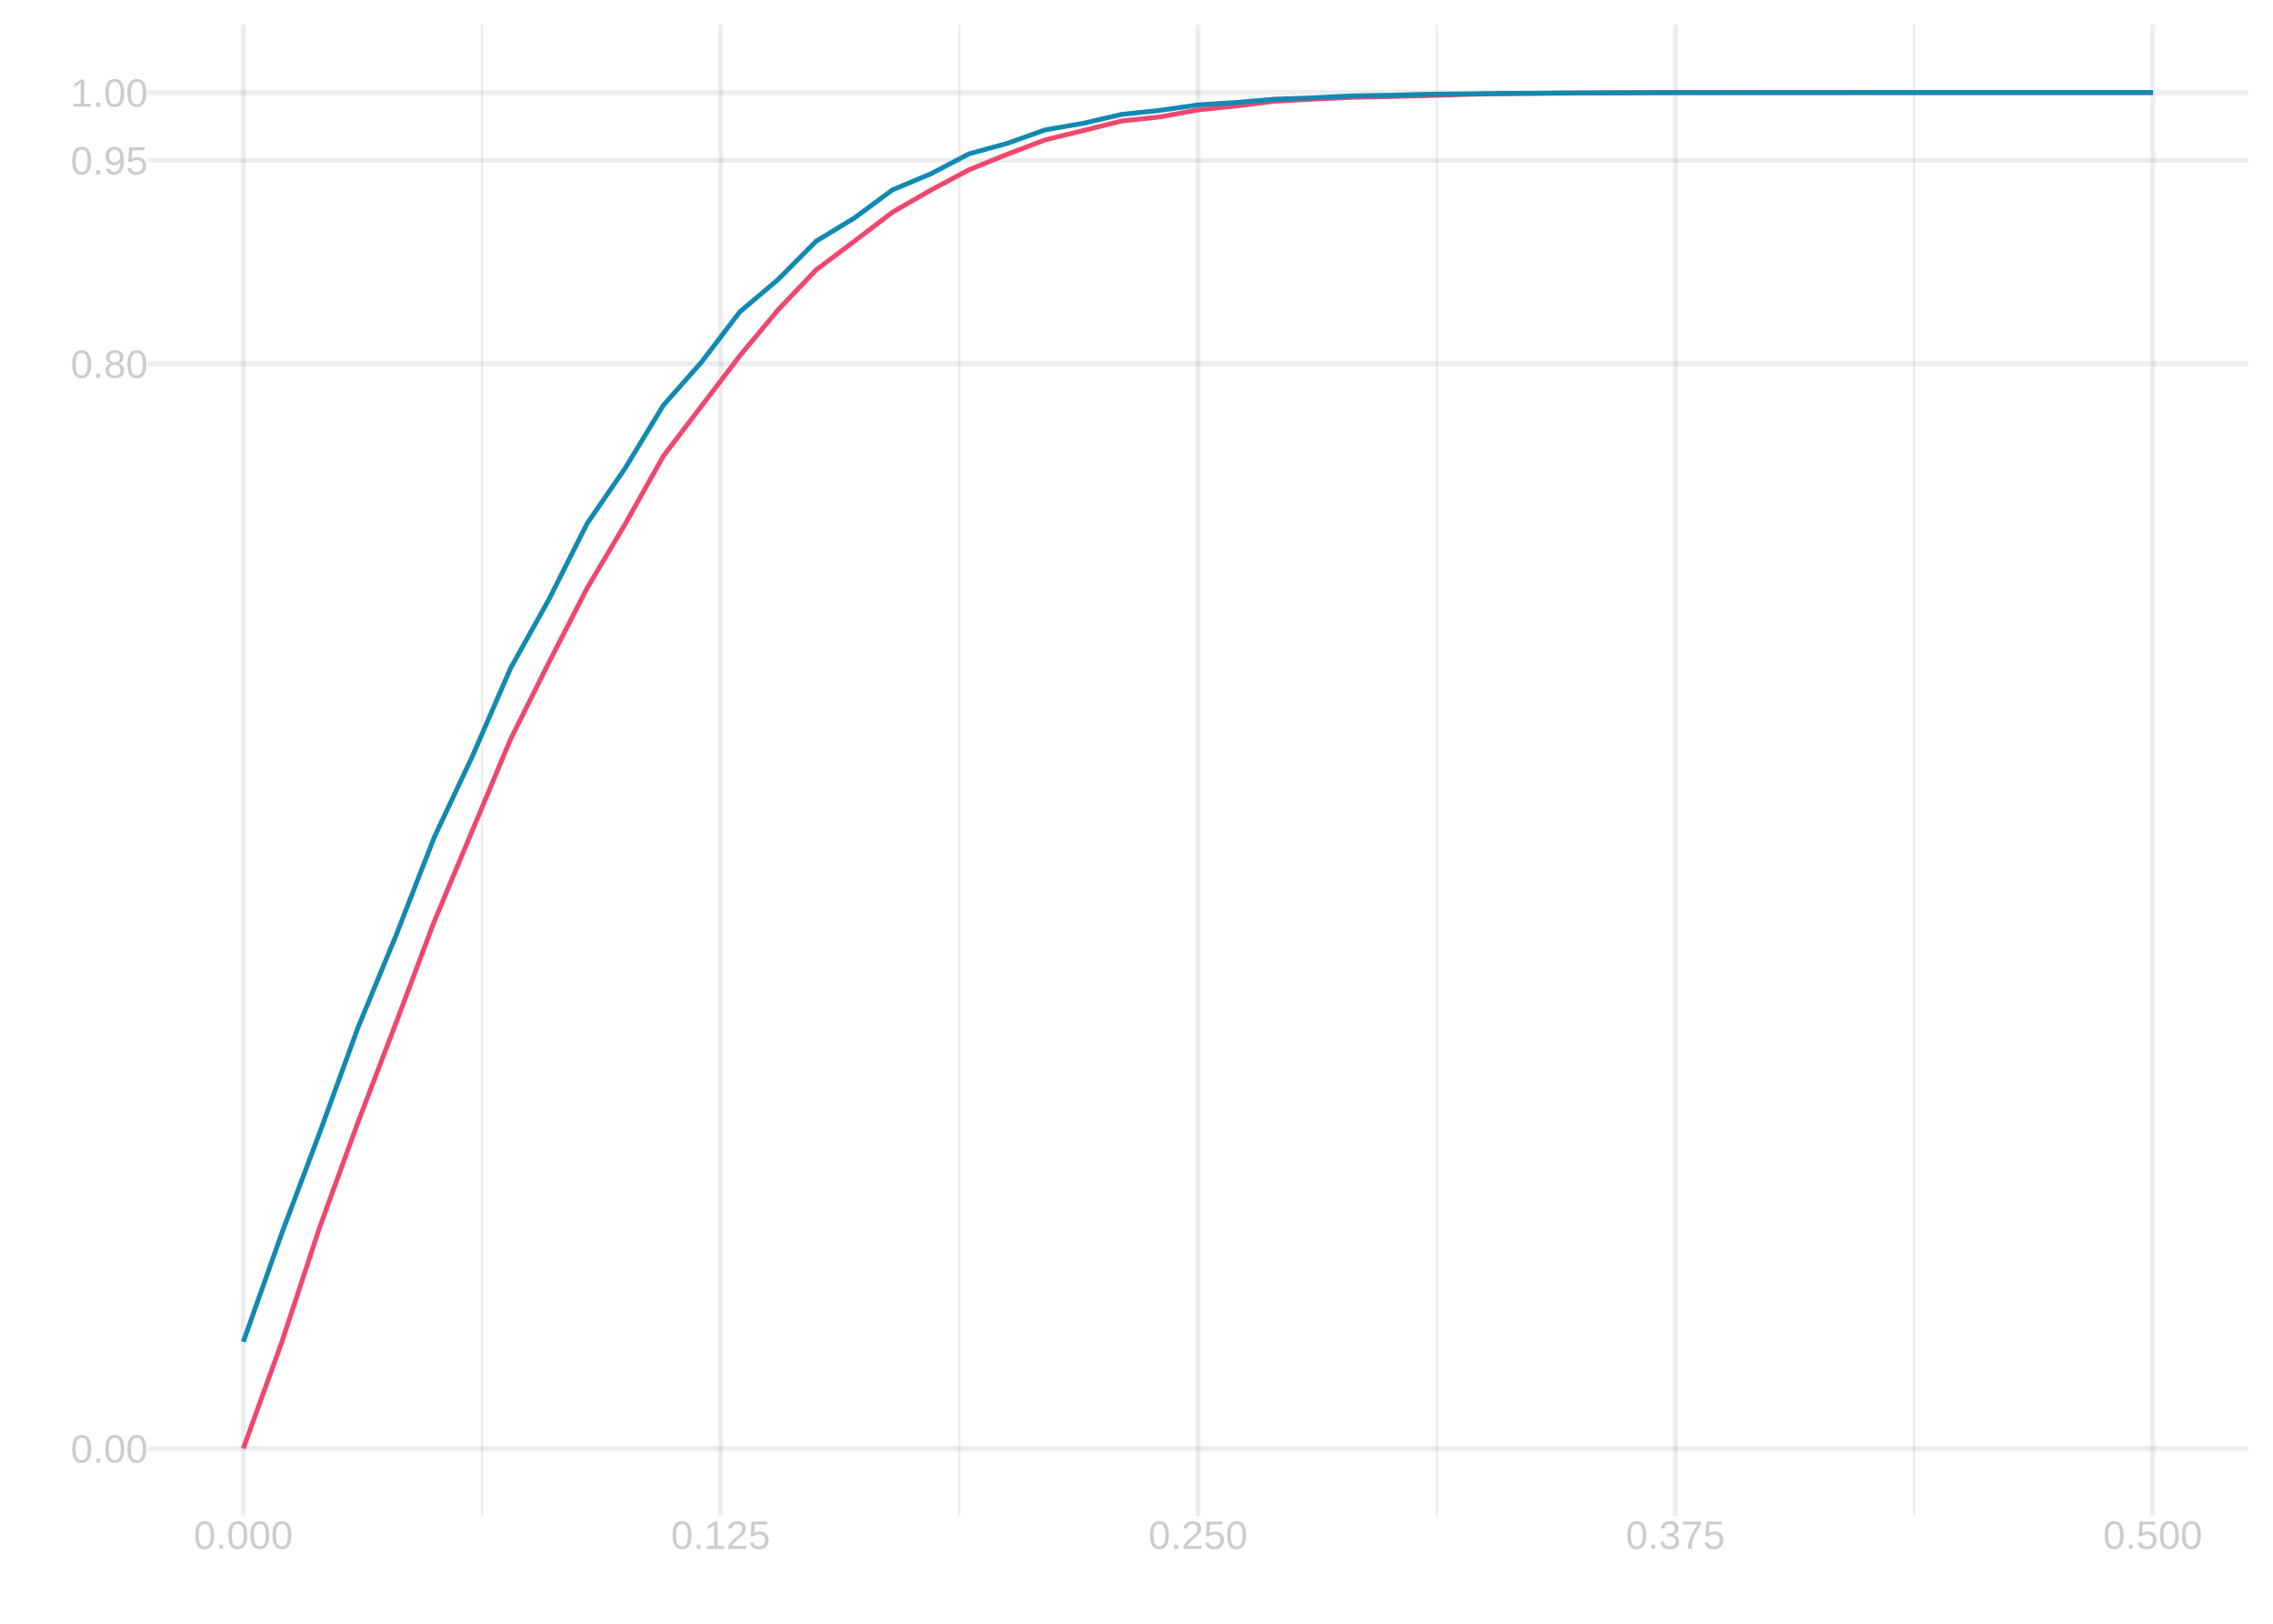
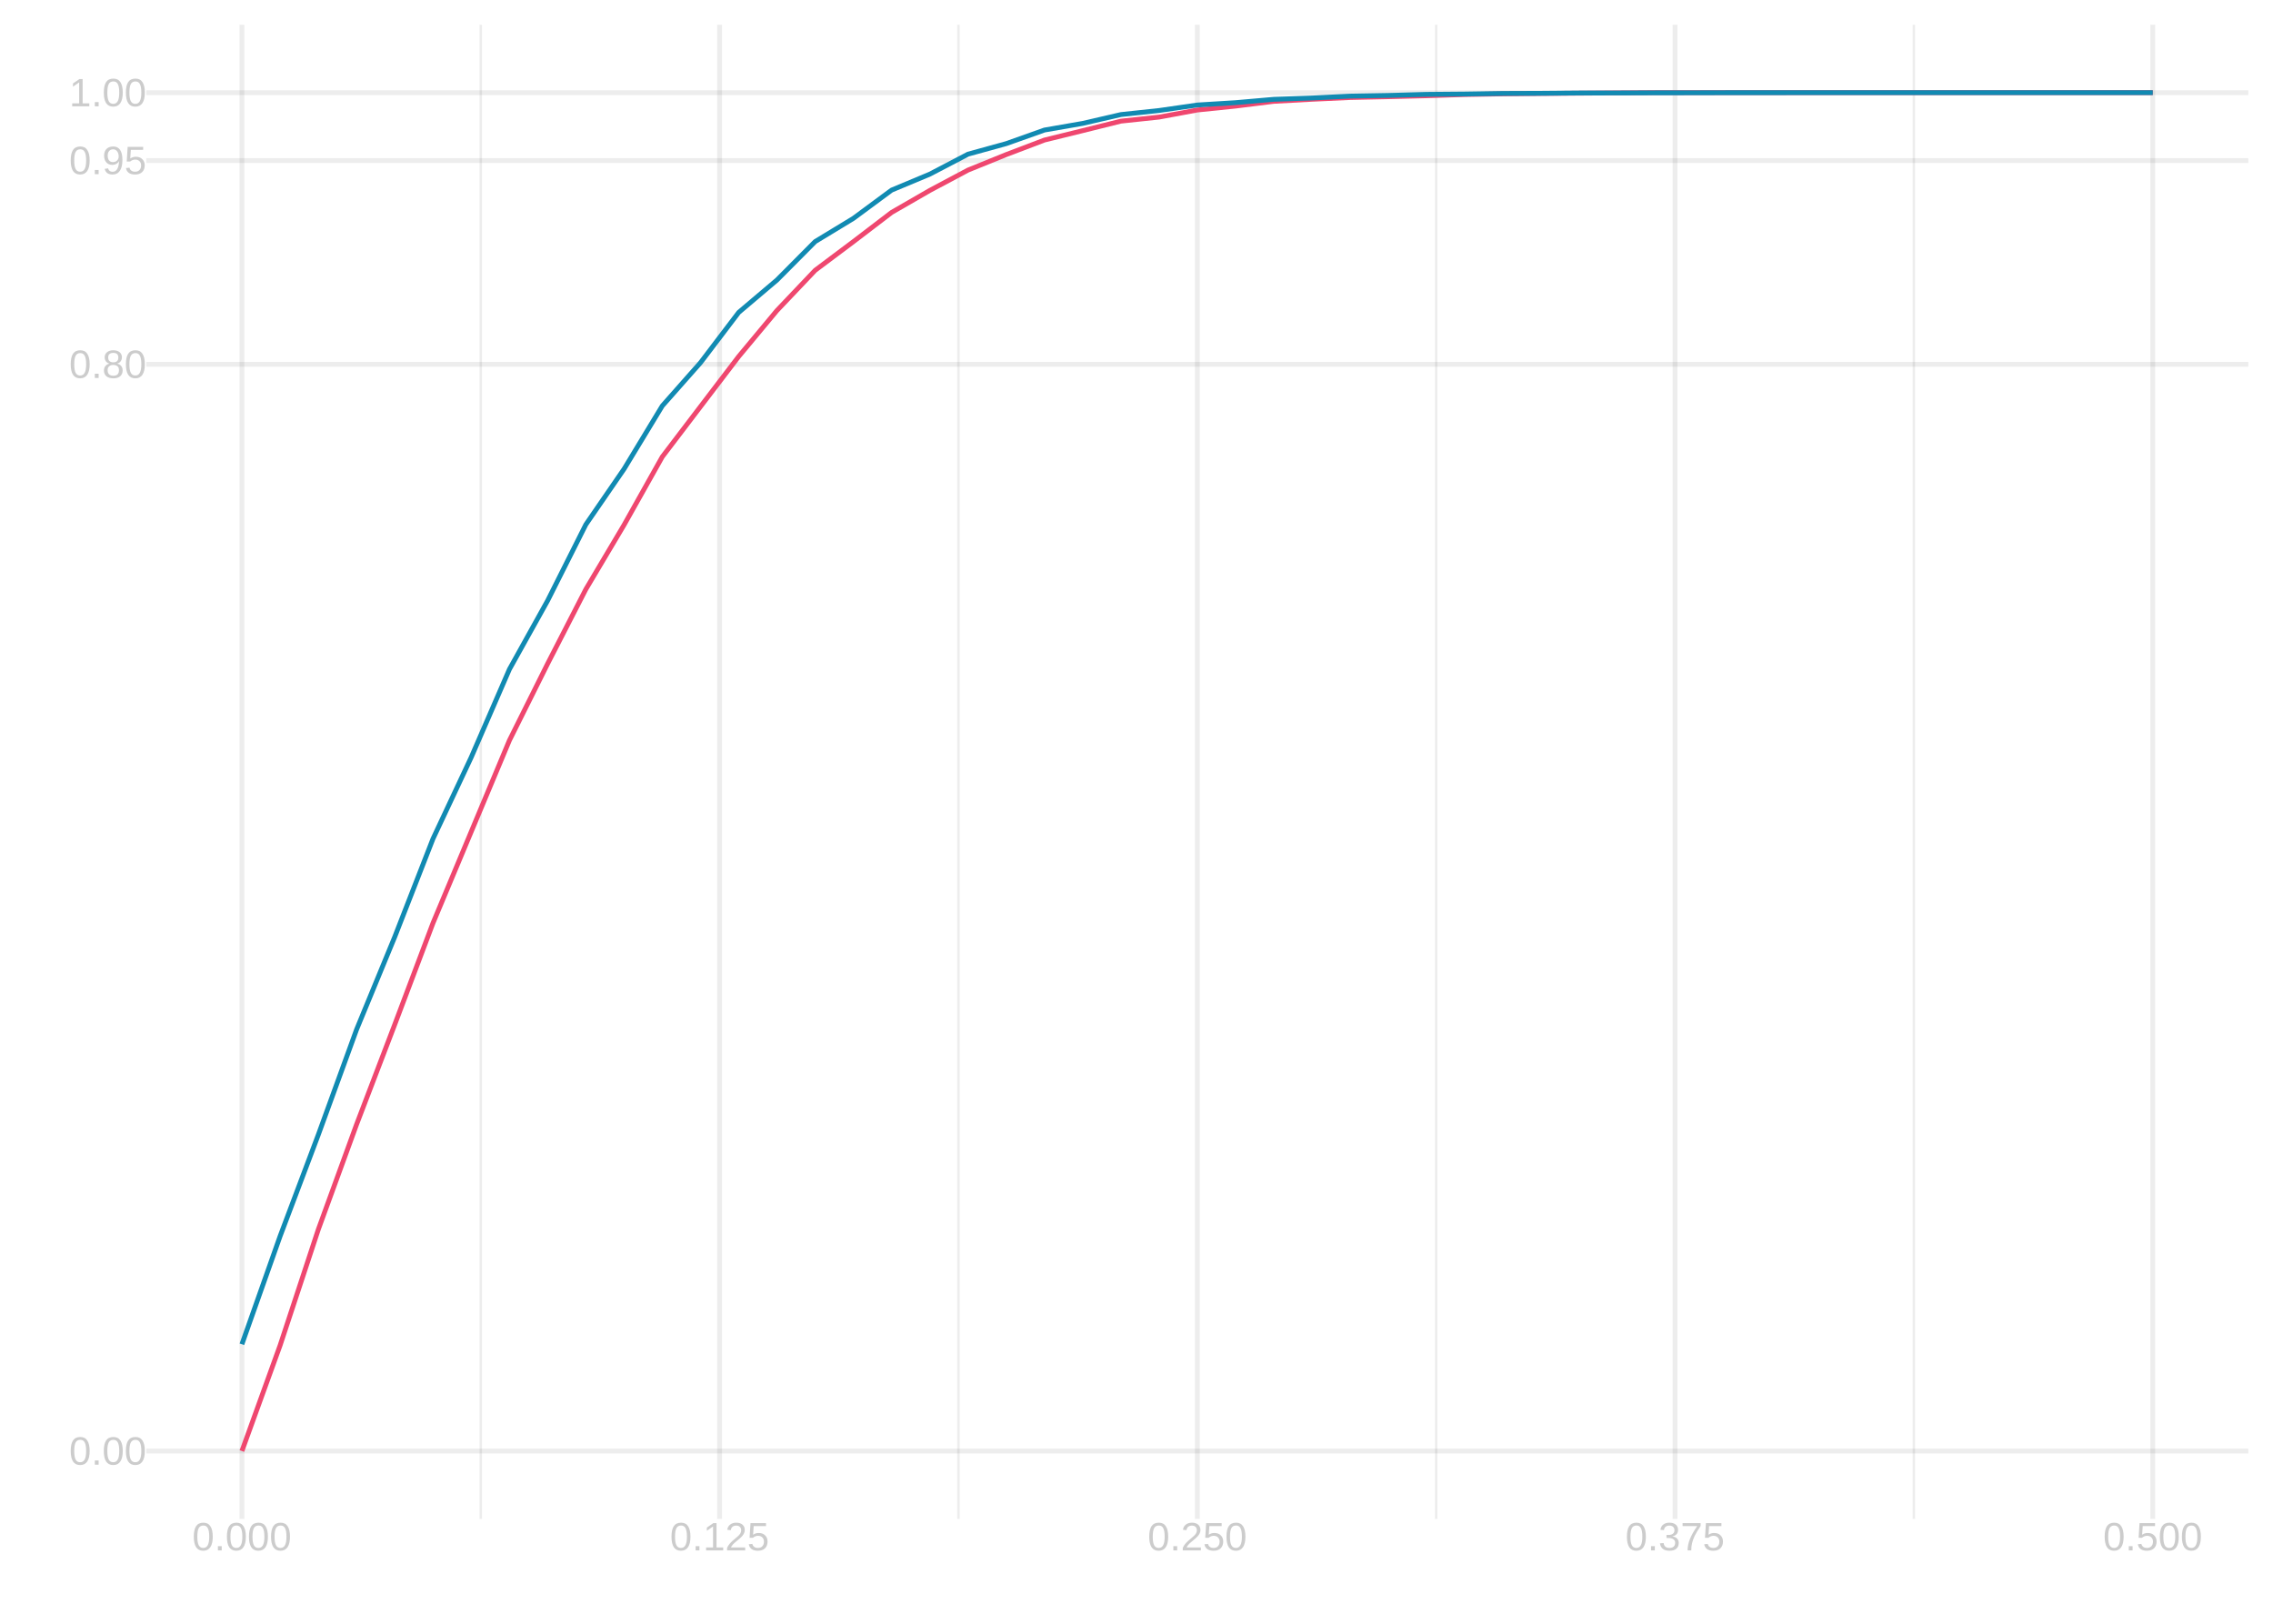
<svg xmlns="http://www.w3.org/2000/svg" width="504.00pt" height="360.00pt" viewBox="0 0 504.00 360.00">
  <g class="svglite">
    <defs>
      <style type="text/css">
    .svglite line, .svglite polyline, .svglite polygon, .svglite path, .svglite rect, .svglite circle {
      fill: none;
      stroke: #000000;
      stroke-linecap: round;
      stroke-linejoin: round;
      stroke-miterlimit: 10.00;
    }
    .svglite text {
      white-space: pre;
    }
    .svglite g.glyphgroup path {
      fill: inherit;
      stroke: none;
    }
  </style>
    </defs>
    <rect width="100%" height="100%" style="stroke: none; fill: none;" />
    <defs>
      <clipPath id="cpMC4wMHw1MDQuMDB8MC4wMHwzNjAuMDA=">
        <rect x="0.00" y="0.00" width="504.00" height="360.00" />
      </clipPath>
    </defs>
    <g clip-path="url(#cpMC4wMHw1MDQuMDB8MC4wMHwzNjAuMDA=)">
      <rect x="0.00" y="0.00" width="504.00" height="360.00" style="stroke-width: 1.07; stroke: none;" />
    </g>
    <defs>
-       <clipPath id="cpMzIuNzh8NDk4LjUyfDUuNDh8MzM2LjE3">
-         <rect x="32.78" y="5.48" width="465.74" height="330.70" />
+       <clipPath id="cpMzIuNDV8NDk4LjUyfDUuNDh8MzM2Ljc3">
+         <rect x="32.45" y="5.48" width="466.07" height="331.29" />
      </clipPath>
    </defs>
-     <g clip-path="url(#cpMzIuNzh8NDk4LjUyfDUuNDh8MzM2LjE3)">
-       <rect x="32.78" y="5.48" width="465.74" height="330.70" style="stroke-width: 1.07; stroke: none;" />
-       <polyline points="106.88,336.17 106.88,5.48 " style="stroke-width: 0.53; stroke: #000000; stroke-opacity: 0.071; stroke-linecap: butt;" />
-       <polyline points="212.73,336.17 212.73,5.48 " style="stroke-width: 0.53; stroke: #000000; stroke-opacity: 0.071; stroke-linecap: butt;" />
-       <polyline points="318.58,336.17 318.58,5.48 " style="stroke-width: 0.53; stroke: #000000; stroke-opacity: 0.071; stroke-linecap: butt;" />
-       <polyline points="424.43,336.17 424.43,5.48 " style="stroke-width: 0.53; stroke: #000000; stroke-opacity: 0.071; stroke-linecap: butt;" />
-       <polyline points="32.78,321.14 498.52,321.14 " style="stroke-width: 1.07; stroke: #000000; stroke-opacity: 0.071; stroke-linecap: butt;" />
-       <polyline points="32.78,80.64 498.52,80.64 " style="stroke-width: 1.07; stroke: #000000; stroke-opacity: 0.071; stroke-linecap: butt;" />
-       <polyline points="32.78,35.54 498.52,35.54 " style="stroke-width: 1.07; stroke: #000000; stroke-opacity: 0.071; stroke-linecap: butt;" />
-       <polyline points="32.78,20.51 498.52,20.51 " style="stroke-width: 1.07; stroke: #000000; stroke-opacity: 0.071; stroke-linecap: butt;" />
-       <polyline points="53.95,336.17 53.95,5.48 " style="stroke-width: 1.07; stroke: #000000; stroke-opacity: 0.071; stroke-linecap: butt;" />
-       <polyline points="159.80,336.17 159.80,5.48 " style="stroke-width: 1.07; stroke: #000000; stroke-opacity: 0.071; stroke-linecap: butt;" />
-       <polyline points="265.65,336.17 265.65,5.48 " style="stroke-width: 1.07; stroke: #000000; stroke-opacity: 0.071; stroke-linecap: butt;" />
-       <polyline points="371.50,336.17 371.50,5.48 " style="stroke-width: 1.07; stroke: #000000; stroke-opacity: 0.071; stroke-linecap: butt;" />
-       <polyline points="477.35,336.17 477.35,5.48 " style="stroke-width: 1.07; stroke: #000000; stroke-opacity: 0.071; stroke-linecap: butt;" />
-       <polyline points="53.95,321.14 62.42,297.75 70.89,272.08 79.36,248.87 87.83,226.74 96.29,204.29 104.76,184.09 113.23,163.85 121.70,146.90 130.17,130.42 138.63,116.17 147.10,101.11 155.57,89.99 164.04,78.89 172.50,68.73 180.97,59.83 189.44,53.49 197.91,47.03 206.38,42.16 214.84,37.65 223.31,34.22 231.78,31.00 240.25,28.93 248.72,26.82 257.18,25.92 265.65,24.36 274.12,23.49 282.59,22.44 291.06,21.98 299.52,21.59 307.99,21.41 316.46,21.20 324.93,20.93 333.40,20.78 341.86,20.69 350.33,20.63 358.80,20.57 367.27,20.51 375.74,20.51 384.20,20.51 392.67,20.51 401.14,20.51 409.61,20.51 418.08,20.51 426.54,20.51 435.01,20.51 443.48,20.51 451.95,20.51 460.41,20.51 468.88,20.51 477.35,20.51 " style="stroke-width: 1.07; stroke: #EF476F; stroke-linecap: butt;" />
-       <polyline points="53.95,297.50 62.42,273.59 70.89,251.11 79.36,227.87 87.83,207.34 96.29,185.63 104.76,167.62 113.23,148.12 121.70,132.93 130.17,116.10 138.63,103.79 147.10,89.84 155.57,80.26 164.04,69.14 172.50,61.99 180.97,53.47 189.44,48.34 197.91,42.08 206.38,38.55 214.84,34.12 223.31,31.79 231.78,28.79 240.25,27.32 248.72,25.36 257.18,24.47 265.65,23.25 274.12,22.73 282.59,21.99 291.06,21.70 299.52,21.28 307.99,21.13 316.46,20.90 324.93,20.82 333.40,20.70 341.86,20.66 350.33,20.60 358.80,20.58 367.27,20.55 375.74,20.54 384.20,20.53 392.67,20.52 401.14,20.52 409.61,20.52 418.08,20.51 426.54,20.51 435.01,20.51 443.48,20.51 451.95,20.51 460.41,20.51 468.88,20.51 477.35,20.51 " style="stroke-width: 1.07; stroke: #118AB2; stroke-linecap: butt;" />
+     <g clip-path="url(#cpMzIuNDV8NDk4LjUyfDUuNDh8MzM2Ljc3)">
+       <rect x="32.45" y="5.48" width="466.07" height="331.29" style="stroke-width: 1.07; stroke: none;" />
+       <polyline points="106.60,336.77 106.60,5.48 " style="stroke-width: 0.53; stroke: #000000; stroke-opacity: 0.071; stroke-linecap: butt;" />
+       <polyline points="212.52,336.77 212.52,5.48 " style="stroke-width: 0.53; stroke: #000000; stroke-opacity: 0.071; stroke-linecap: butt;" />
+       <polyline points="318.45,336.77 318.45,5.48 " style="stroke-width: 0.53; stroke: #000000; stroke-opacity: 0.071; stroke-linecap: butt;" />
+       <polyline points="424.37,336.77 424.37,5.48 " style="stroke-width: 0.53; stroke: #000000; stroke-opacity: 0.071; stroke-linecap: butt;" />
+       <polyline points="32.45,321.71 498.52,321.71 " style="stroke-width: 1.07; stroke: #000000; stroke-opacity: 0.071; stroke-linecap: butt;" />
+       <polyline points="32.45,80.77 498.52,80.77 " style="stroke-width: 1.07; stroke: #000000; stroke-opacity: 0.071; stroke-linecap: butt;" />
+       <polyline points="32.45,35.60 498.52,35.60 " style="stroke-width: 1.07; stroke: #000000; stroke-opacity: 0.071; stroke-linecap: butt;" />
+       <polyline points="32.45,20.54 498.52,20.54 " style="stroke-width: 1.07; stroke: #000000; stroke-opacity: 0.071; stroke-linecap: butt;" />
+       <polyline points="53.64,336.77 53.64,5.48 " style="stroke-width: 1.07; stroke: #000000; stroke-opacity: 0.071; stroke-linecap: butt;" />
+       <polyline points="159.56,336.77 159.56,5.48 " style="stroke-width: 1.07; stroke: #000000; stroke-opacity: 0.071; stroke-linecap: butt;" />
+       <polyline points="265.49,336.77 265.49,5.48 " style="stroke-width: 1.07; stroke: #000000; stroke-opacity: 0.071; stroke-linecap: butt;" />
+       <polyline points="371.41,336.77 371.41,5.48 " style="stroke-width: 1.07; stroke: #000000; stroke-opacity: 0.071; stroke-linecap: butt;" />
+       <polyline points="477.34,336.77 477.34,5.48 " style="stroke-width: 1.07; stroke: #000000; stroke-opacity: 0.071; stroke-linecap: butt;" />
+       <polyline points="53.64,321.71 62.11,298.28 70.59,272.56 79.06,249.31 87.53,227.14 96.01,204.65 104.48,184.41 112.96,164.14 121.43,147.15 129.90,130.65 138.38,116.37 146.85,101.28 155.33,90.14 163.80,79.03 172.27,68.85 180.75,59.93 189.22,53.58 197.70,47.10 206.17,42.22 214.64,37.71 223.12,34.27 231.59,31.05 240.06,28.97 248.54,26.86 257.01,25.96 265.49,24.39 273.96,23.52 282.43,22.47 290.91,22.01 299.38,21.62 307.86,21.44 316.33,21.23 324.80,20.96 333.28,20.81 341.75,20.72 350.23,20.66 358.70,20.60 367.17,20.54 375.65,20.54 384.12,20.54 392.60,20.54 401.07,20.54 409.54,20.54 418.02,20.54 426.49,20.54 434.97,20.54 443.44,20.54 451.91,20.54 460.39,20.54 468.86,20.54 477.34,20.54 " style="stroke-width: 1.07; stroke: #EF476F; stroke-linecap: butt;" />
+       <polyline points="53.64,298.03 62.11,274.07 70.59,251.56 79.06,228.27 87.53,207.71 96.01,185.96 104.48,167.91 112.96,148.38 121.43,133.16 129.90,116.30 138.38,103.97 146.85,89.99 155.33,80.40 163.80,69.26 172.27,62.09 180.75,53.56 189.22,48.42 197.70,42.15 206.17,38.61 214.64,34.18 223.12,31.84 231.59,28.83 240.06,27.36 248.54,25.40 257.01,24.50 265.49,23.28 273.96,22.76 282.43,22.02 290.91,21.73 299.38,21.31 307.86,21.16 316.33,20.92 324.80,20.85 333.28,20.72 341.75,20.69 350.23,20.62 358.70,20.61 367.17,20.58 375.65,20.57 384.12,20.55 392.60,20.55 401.07,20.54 409.54,20.54 418.02,20.54 426.49,20.54 434.97,20.54 443.44,20.54 451.91,20.54 460.39,20.54 468.86,20.54 477.34,20.54 " style="stroke-width: 1.07; stroke: #118AB2; stroke-linecap: butt;" />
    </g>
    <g clip-path="url(#cpMC4wMHw1MDQuMDB8MC4wMHwzNjAuMDA=)">
-       <text x="24.23" y="324.29" text-anchor="middle" style="font-size: 8.80px;fill: #CCCCCC; font-family: &quot;Arial&quot;;" textLength="17.11px" lengthAdjust="spacingAndGlyphs">0.00</text>
-       <text x="24.23" y="83.79" text-anchor="middle" style="font-size: 8.80px;fill: #CCCCCC; font-family: &quot;Arial&quot;;" textLength="17.11px" lengthAdjust="spacingAndGlyphs">0.80</text>
-       <text x="24.23" y="38.69" text-anchor="middle" style="font-size: 8.80px;fill: #CCCCCC; font-family: &quot;Arial&quot;;" textLength="17.11px" lengthAdjust="spacingAndGlyphs">0.95</text>
-       <text x="24.23" y="23.66" text-anchor="middle" style="font-size: 8.80px;fill: #CCCCCC; font-family: &quot;Arial&quot;;" textLength="17.11px" lengthAdjust="spacingAndGlyphs">1.00</text>
-       <text x="53.95" y="343.40" text-anchor="middle" style="font-size: 8.80px;fill: #CCCCCC; font-family: &quot;Arial&quot;;" textLength="22.00px" lengthAdjust="spacingAndGlyphs">0.000</text>
-       <text x="159.80" y="343.40" text-anchor="middle" style="font-size: 8.80px;fill: #CCCCCC; font-family: &quot;Arial&quot;;" textLength="22.00px" lengthAdjust="spacingAndGlyphs">0.125</text>
-       <text x="265.65" y="343.40" text-anchor="middle" style="font-size: 8.80px;fill: #CCCCCC; font-family: &quot;Arial&quot;;" textLength="22.00px" lengthAdjust="spacingAndGlyphs">0.250</text>
-       <text x="371.50" y="343.40" text-anchor="middle" style="font-size: 8.80px;fill: #CCCCCC; font-family: &quot;Arial&quot;;" textLength="22.00px" lengthAdjust="spacingAndGlyphs">0.375</text>
-       <text x="477.35" y="343.40" text-anchor="middle" style="font-size: 8.80px;fill: #CCCCCC; font-family: &quot;Arial&quot;;" textLength="22.00px" lengthAdjust="spacingAndGlyphs">0.500</text>
+       <text x="23.90" y="324.74" text-anchor="middle" style="font-size: 8.80px;fill: #CCCCCC; font-family: &quot;Arimo&quot;;" textLength="17.11px" lengthAdjust="spacingAndGlyphs">0.00</text>
+       <text x="23.90" y="83.80" text-anchor="middle" style="font-size: 8.80px;fill: #CCCCCC; font-family: &quot;Arimo&quot;;" textLength="17.11px" lengthAdjust="spacingAndGlyphs">0.80</text>
+       <text x="23.90" y="38.62" text-anchor="middle" style="font-size: 8.80px;fill: #CCCCCC; font-family: &quot;Arimo&quot;;" textLength="17.11px" lengthAdjust="spacingAndGlyphs">0.95</text>
+       <text x="23.90" y="23.57" text-anchor="middle" style="font-size: 8.80px;fill: #CCCCCC; font-family: &quot;Arimo&quot;;" textLength="17.11px" lengthAdjust="spacingAndGlyphs">1.00</text>
+       <text x="53.64" y="343.74" text-anchor="middle" style="font-size: 8.80px;fill: #CCCCCC; font-family: &quot;Arimo&quot;;" textLength="22.00px" lengthAdjust="spacingAndGlyphs">0.000</text>
+       <text x="159.56" y="343.74" text-anchor="middle" style="font-size: 8.80px;fill: #CCCCCC; font-family: &quot;Arimo&quot;;" textLength="22.00px" lengthAdjust="spacingAndGlyphs">0.125</text>
+       <text x="265.49" y="343.74" text-anchor="middle" style="font-size: 8.80px;fill: #CCCCCC; font-family: &quot;Arimo&quot;;" textLength="22.00px" lengthAdjust="spacingAndGlyphs">0.250</text>
+       <text x="371.41" y="343.74" text-anchor="middle" style="font-size: 8.80px;fill: #CCCCCC; font-family: &quot;Arimo&quot;;" textLength="22.00px" lengthAdjust="spacingAndGlyphs">0.375</text>
+       <text x="477.34" y="343.74" text-anchor="middle" style="font-size: 8.80px;fill: #CCCCCC; font-family: &quot;Arimo&quot;;" textLength="22.00px" lengthAdjust="spacingAndGlyphs">0.500</text>
    </g>
  </g>
</svg>
